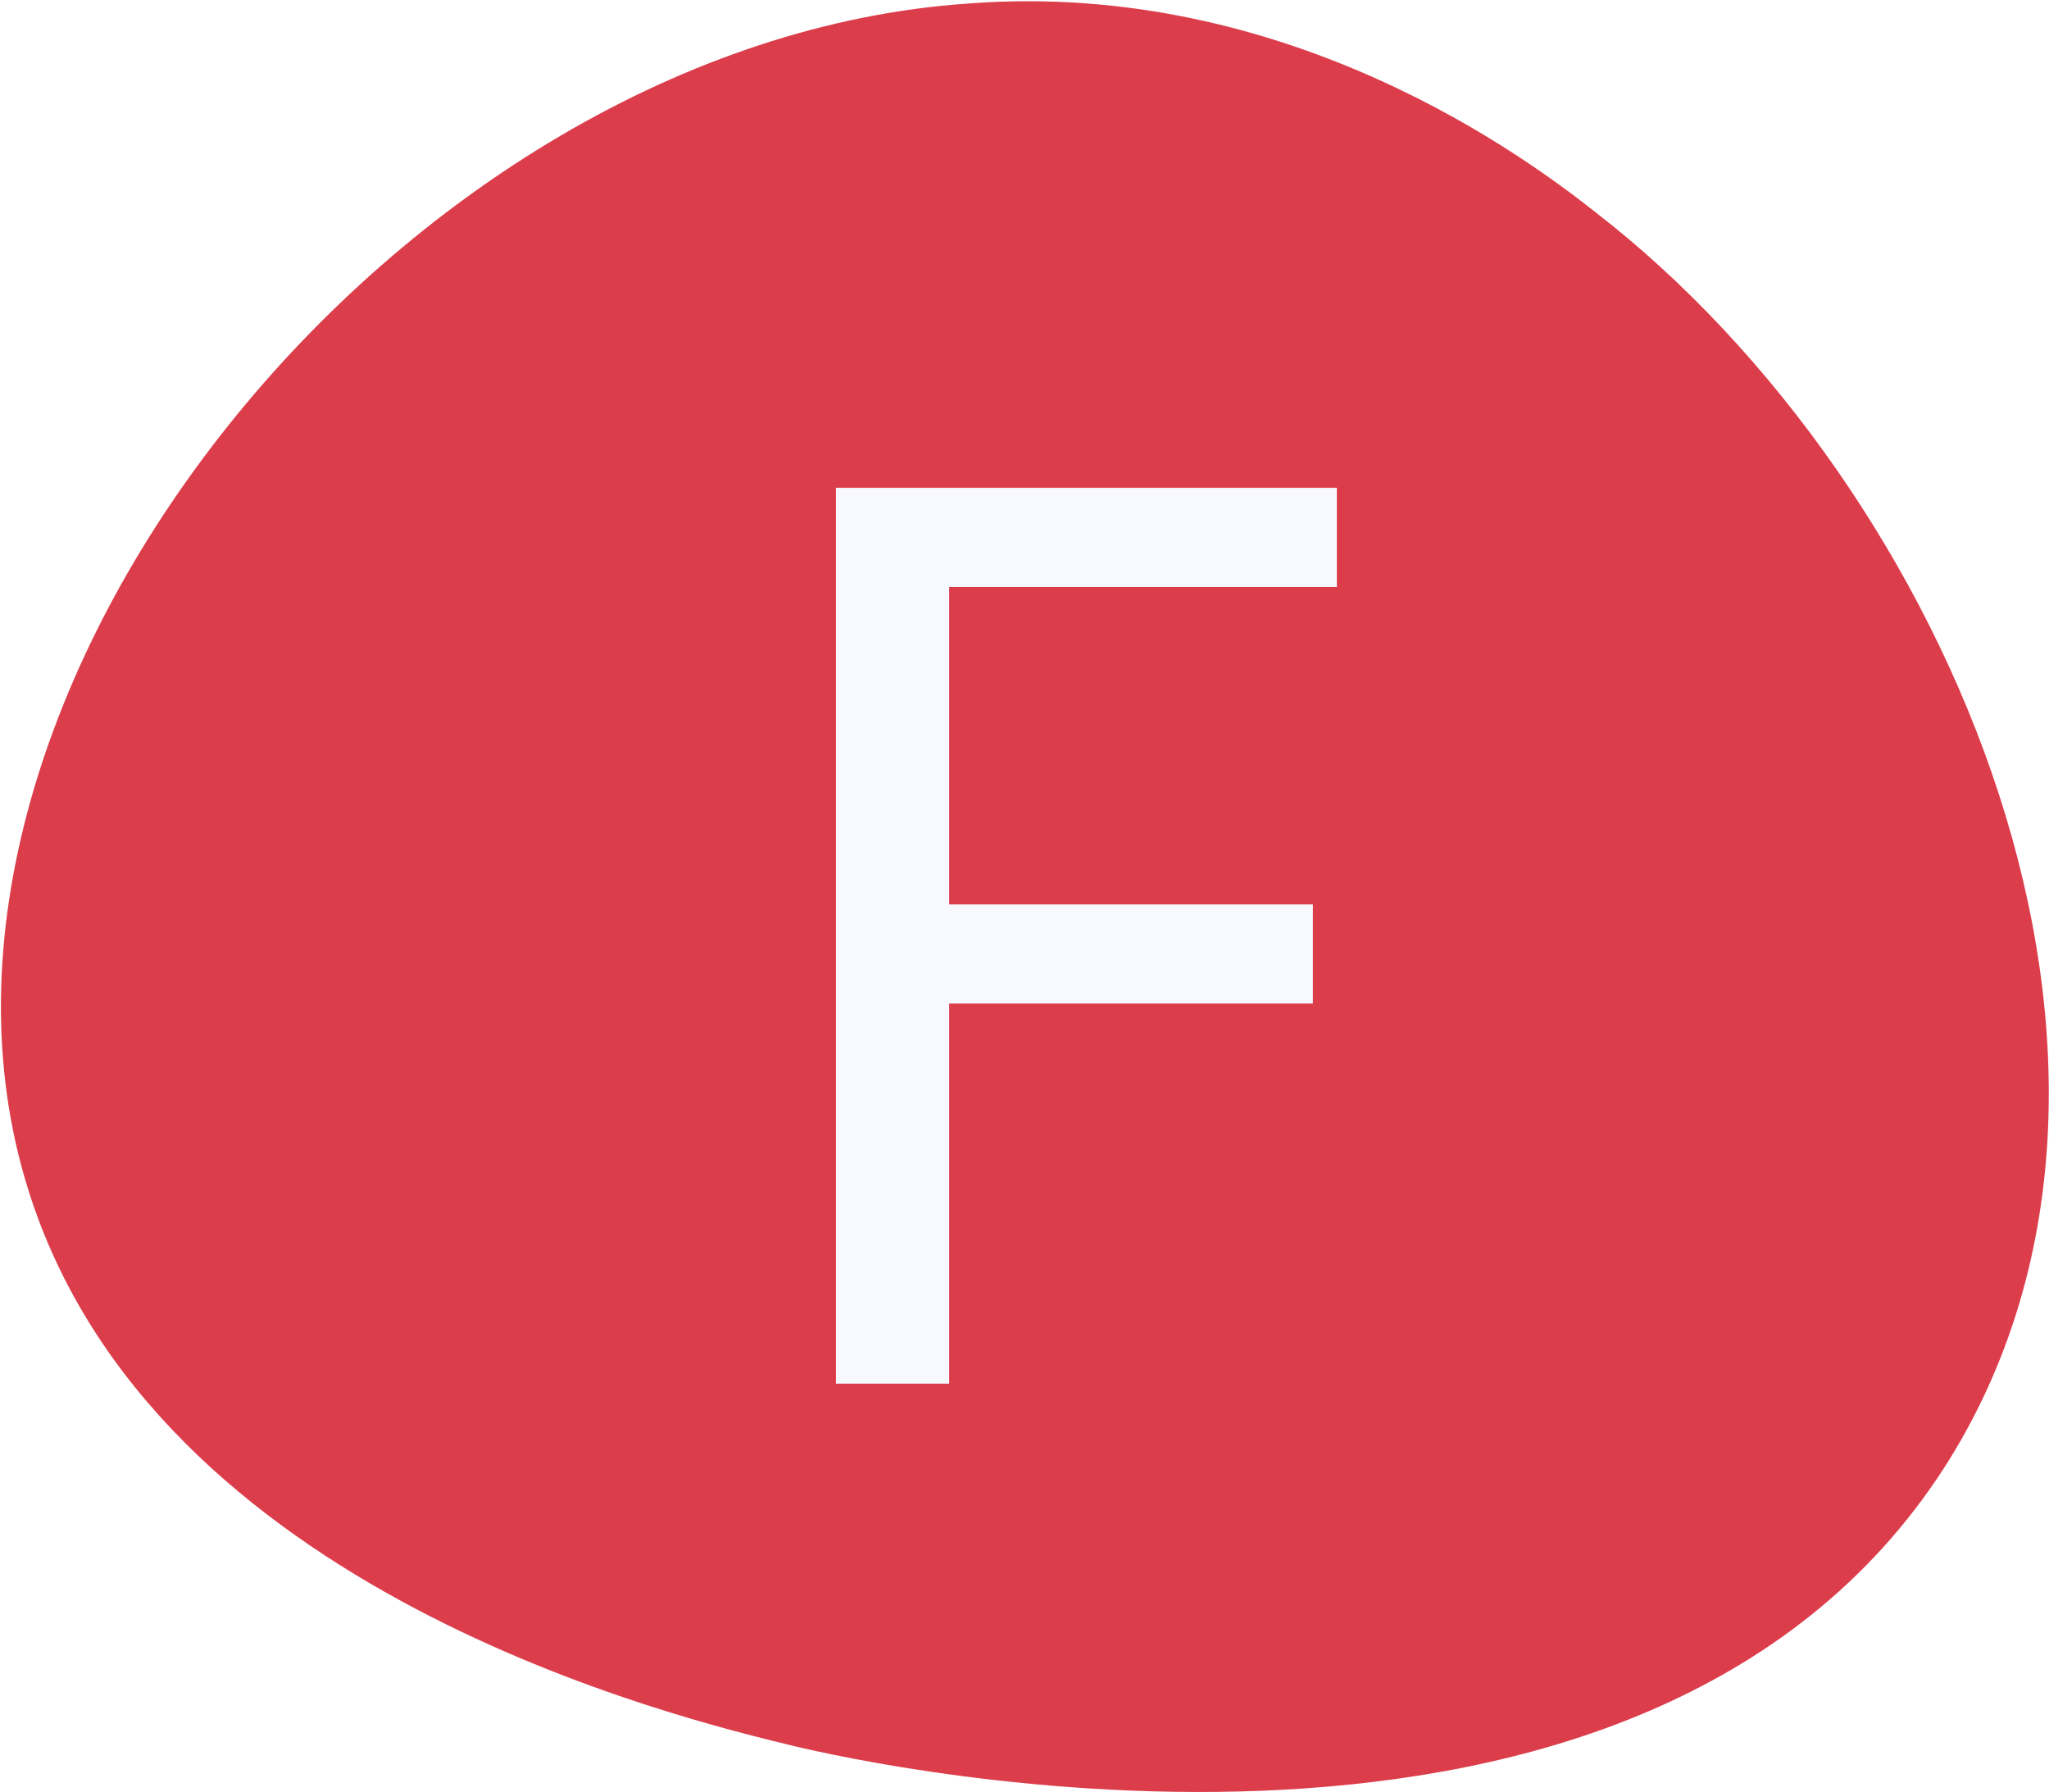
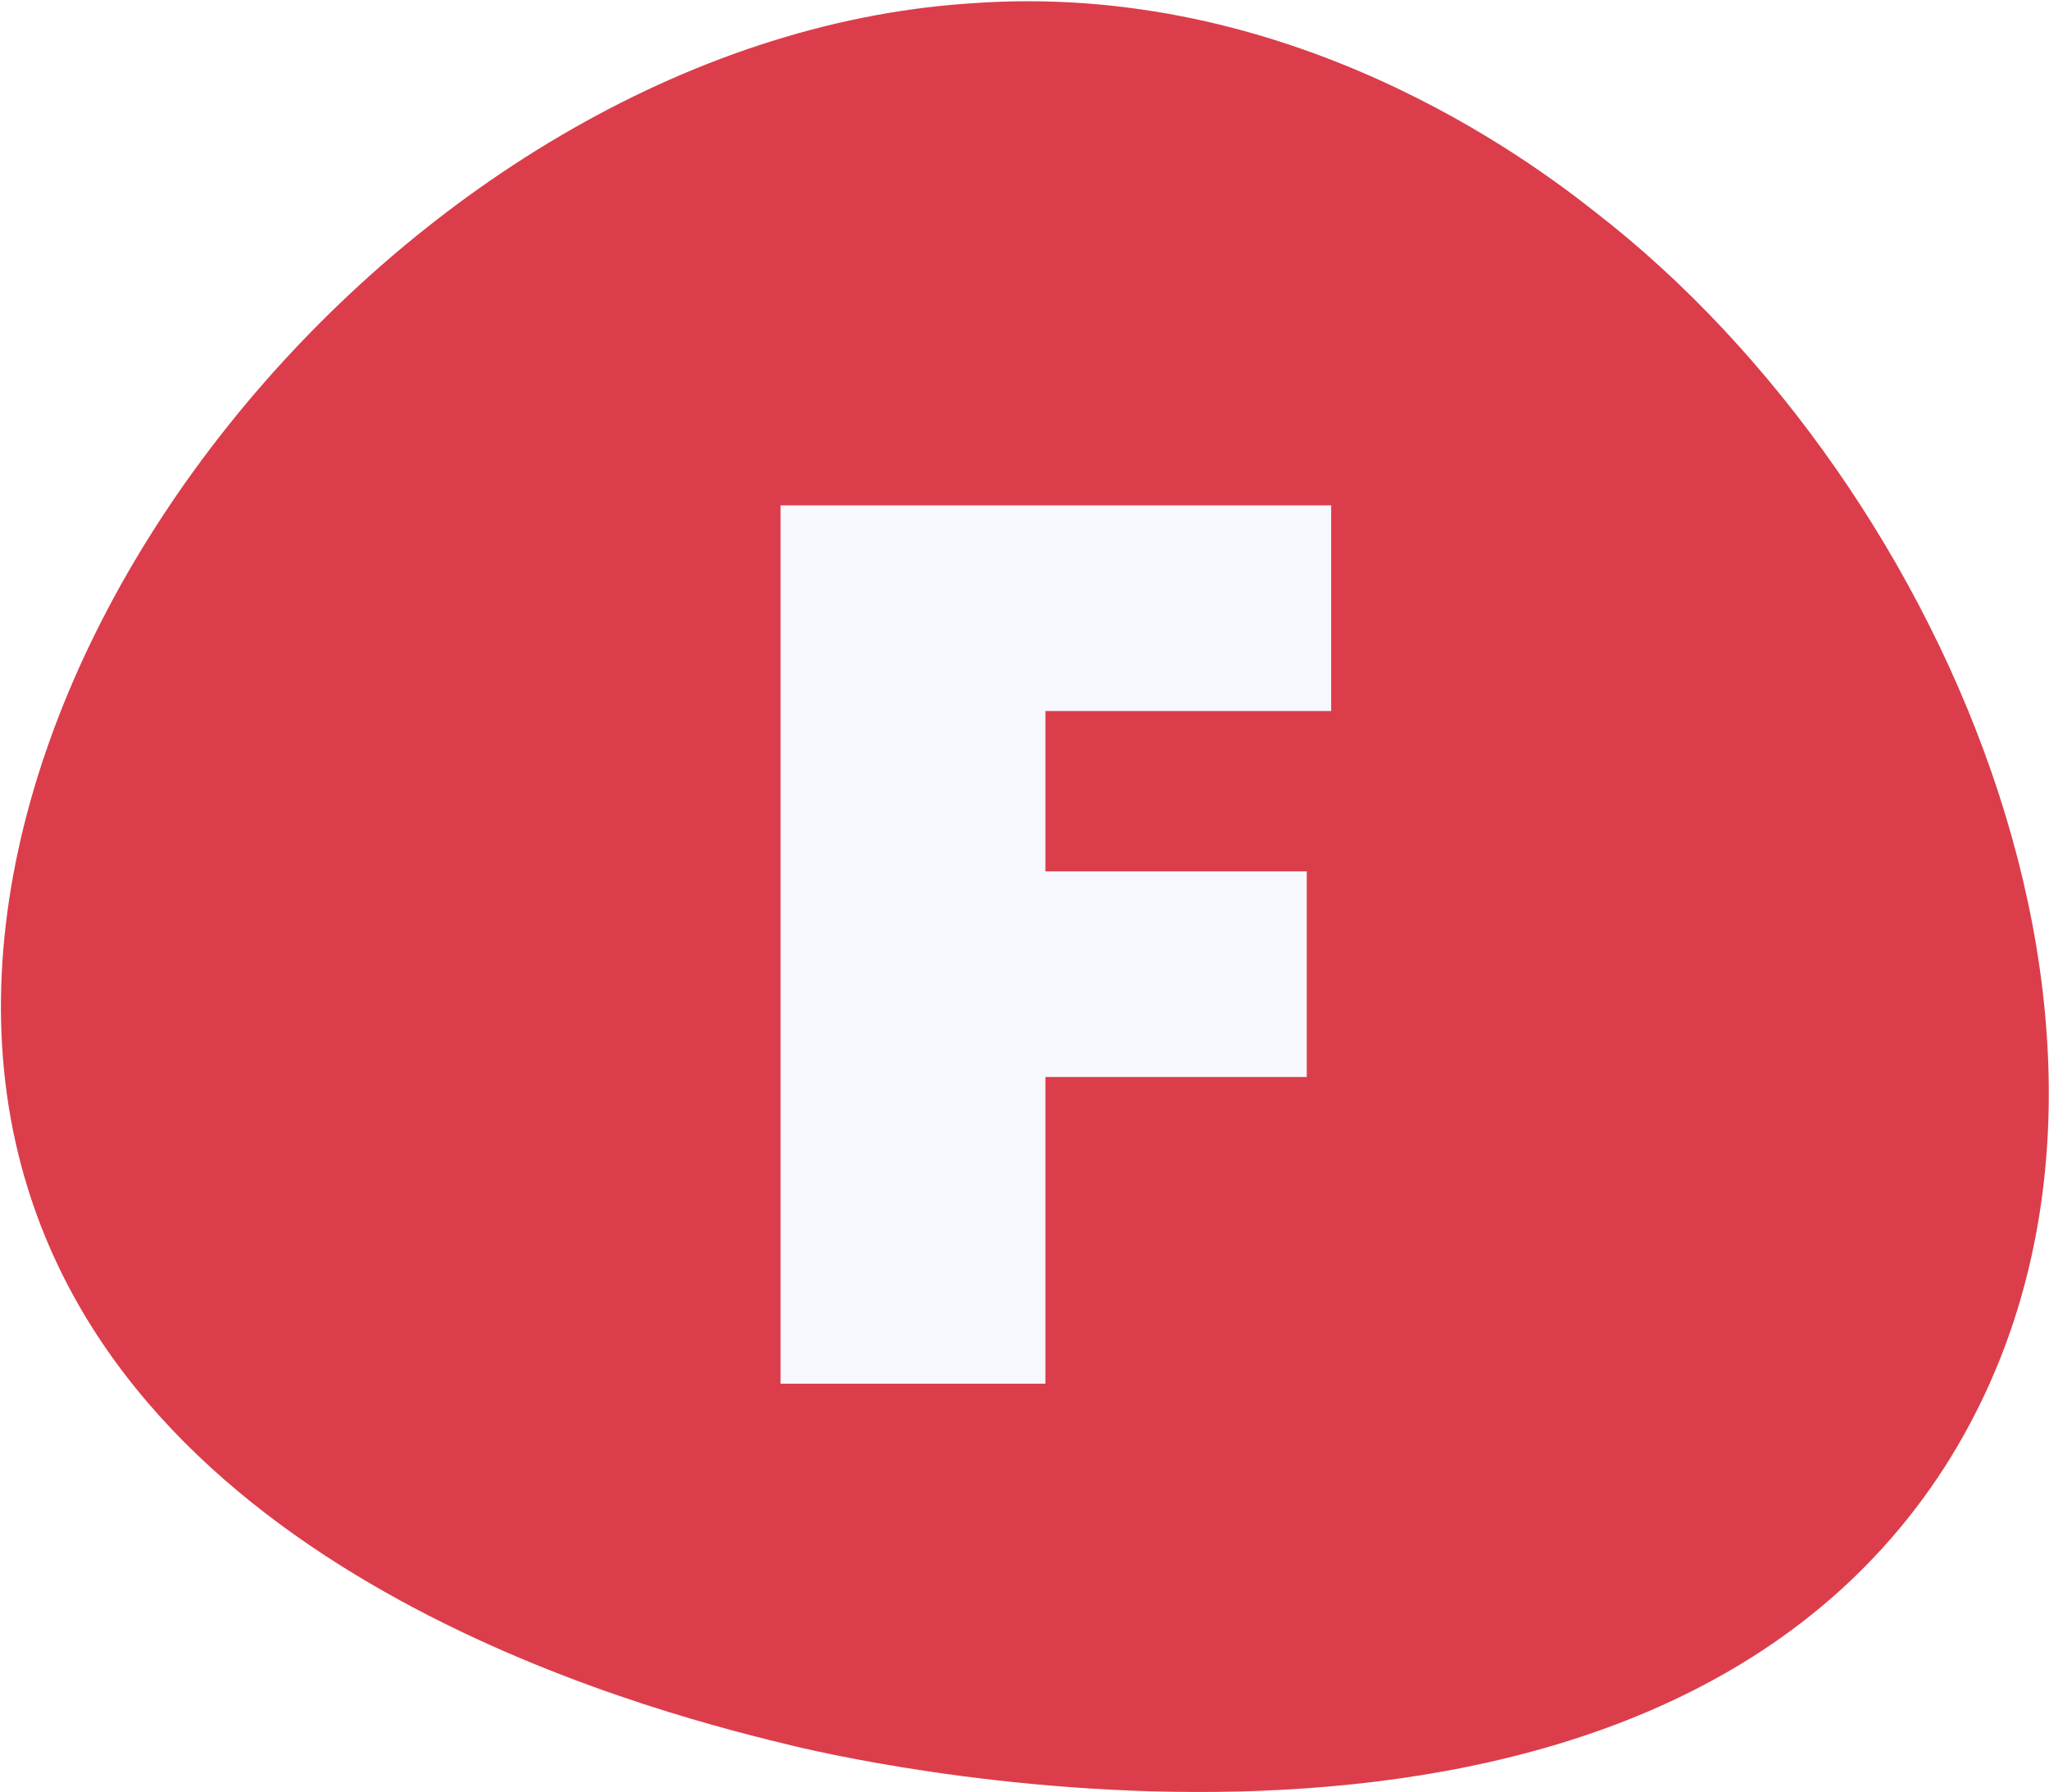
- <svg xmlns="http://www.w3.org/2000/svg" version="1.0" id="Layer_1" x="0px" y="0px" viewBox="0 0 58.8 51.4" enable-background="new 0 0 58.8 51.4" xml:space="preserve">
-   <path fill="#dc3d4b" d="M27.8,0.1C11.5,1.2-3.6,20,0.8,34.1c3.6,11.6,18.7,15.2,22,16c2.1,0.5,24.3,5.5,33-8c7.3-11.4,0.2-28.1-10-36C43.9,4.6,37-0.6,27.8,0.1z" />
-   <rect x="20.5" y="13.1" fill="none" width="24" height="28.6" />
-   <text transform="matrix(1 0 0 1 20.5041 39.6988)" fill="ghostwhite" font-family="'Segoe UI Black'" font-size="36px">F</text>
+ <svg xmlns="http://www.w3.org/2000/svg" version="1.1" id="Layer_1" x="0px" y="0px" viewBox="0 0 58.8 51.4" style="enable-background:new 0 0 58.8 51.4;" xml:space="preserve">
+   <style type="text/css">
+ 	.st0{fill:#DC3D4B;}
+ 	.st1{fill:#F8F8FF;}
+ </style>
+   <path id="Shape" class="st0" d="M27.8,0.1C11.5,1.2-3.6,20,0.8,34.1c3.6,11.6,18.7,15.2,22,16c2.1,0.5,24.3,5.5,33-8  c7.3-11.4,0.2-28.1-10-36C43.9,4.6,37-0.6,27.8,0.1z" />
+   <path id="F" class="st1" d="M30,20.4V25h7.5v5.9H30v8.8h-7.6V14.5h15.8v5.9H30z" />
</svg>
